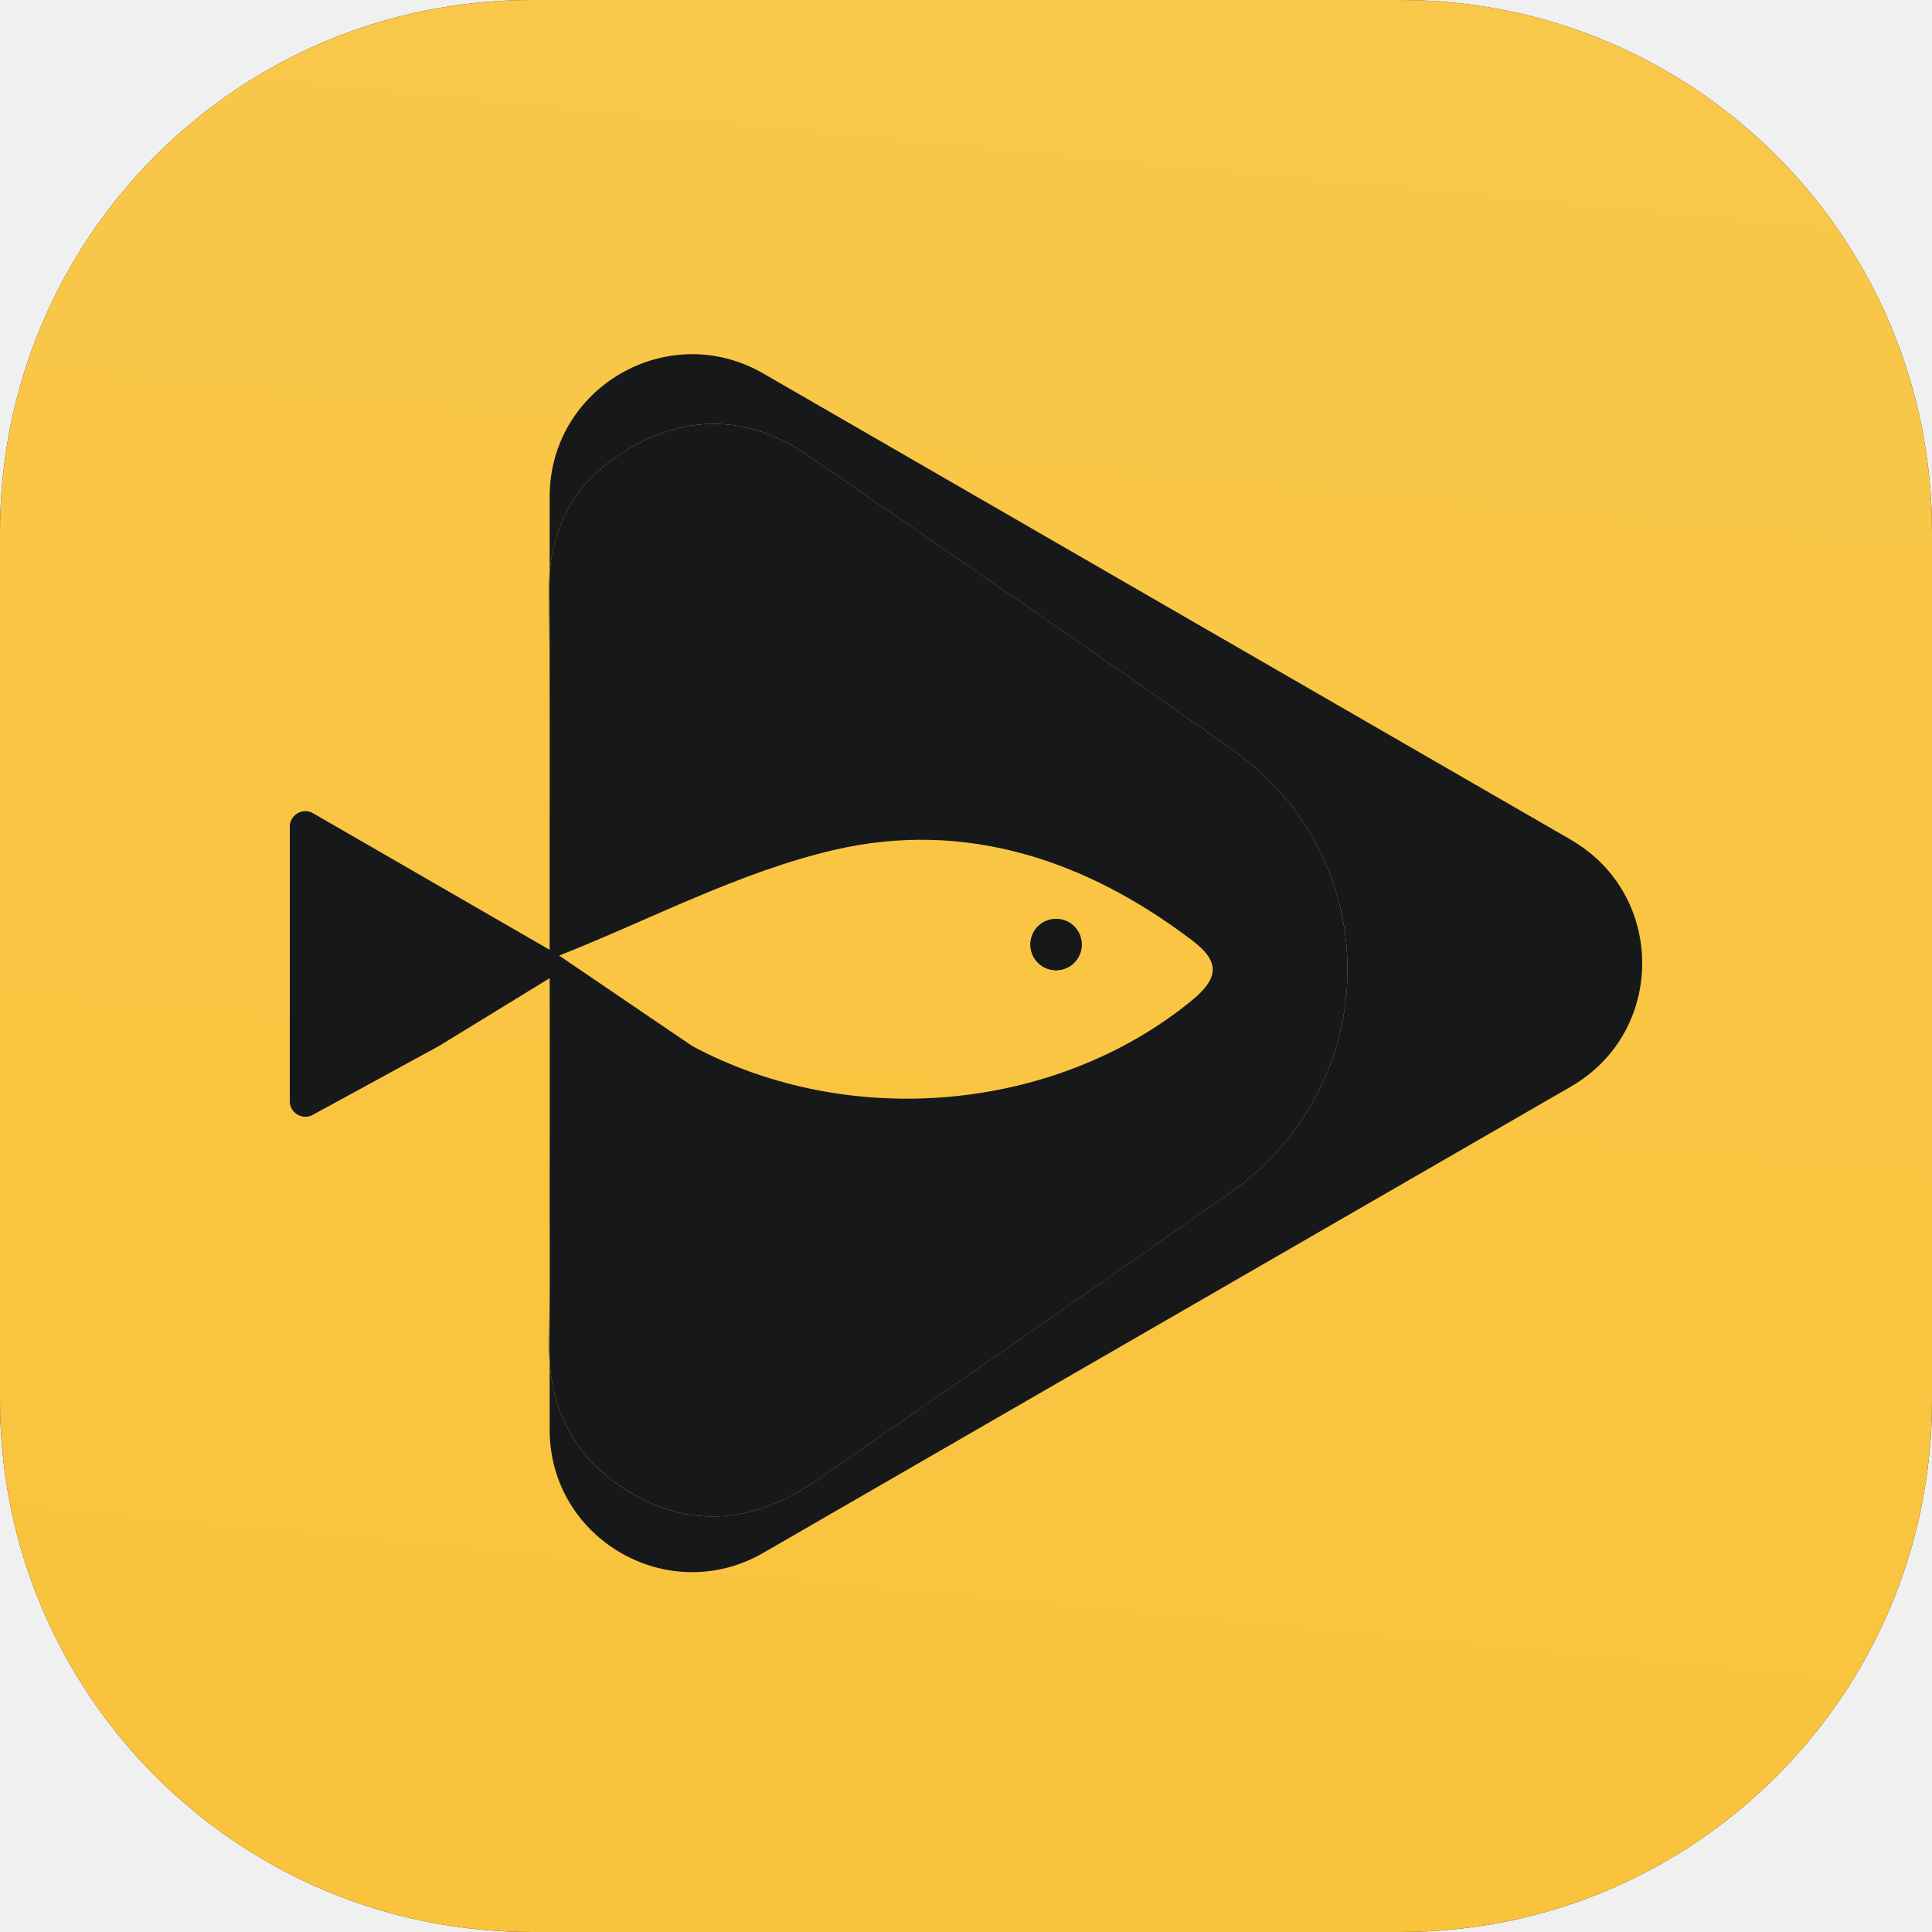
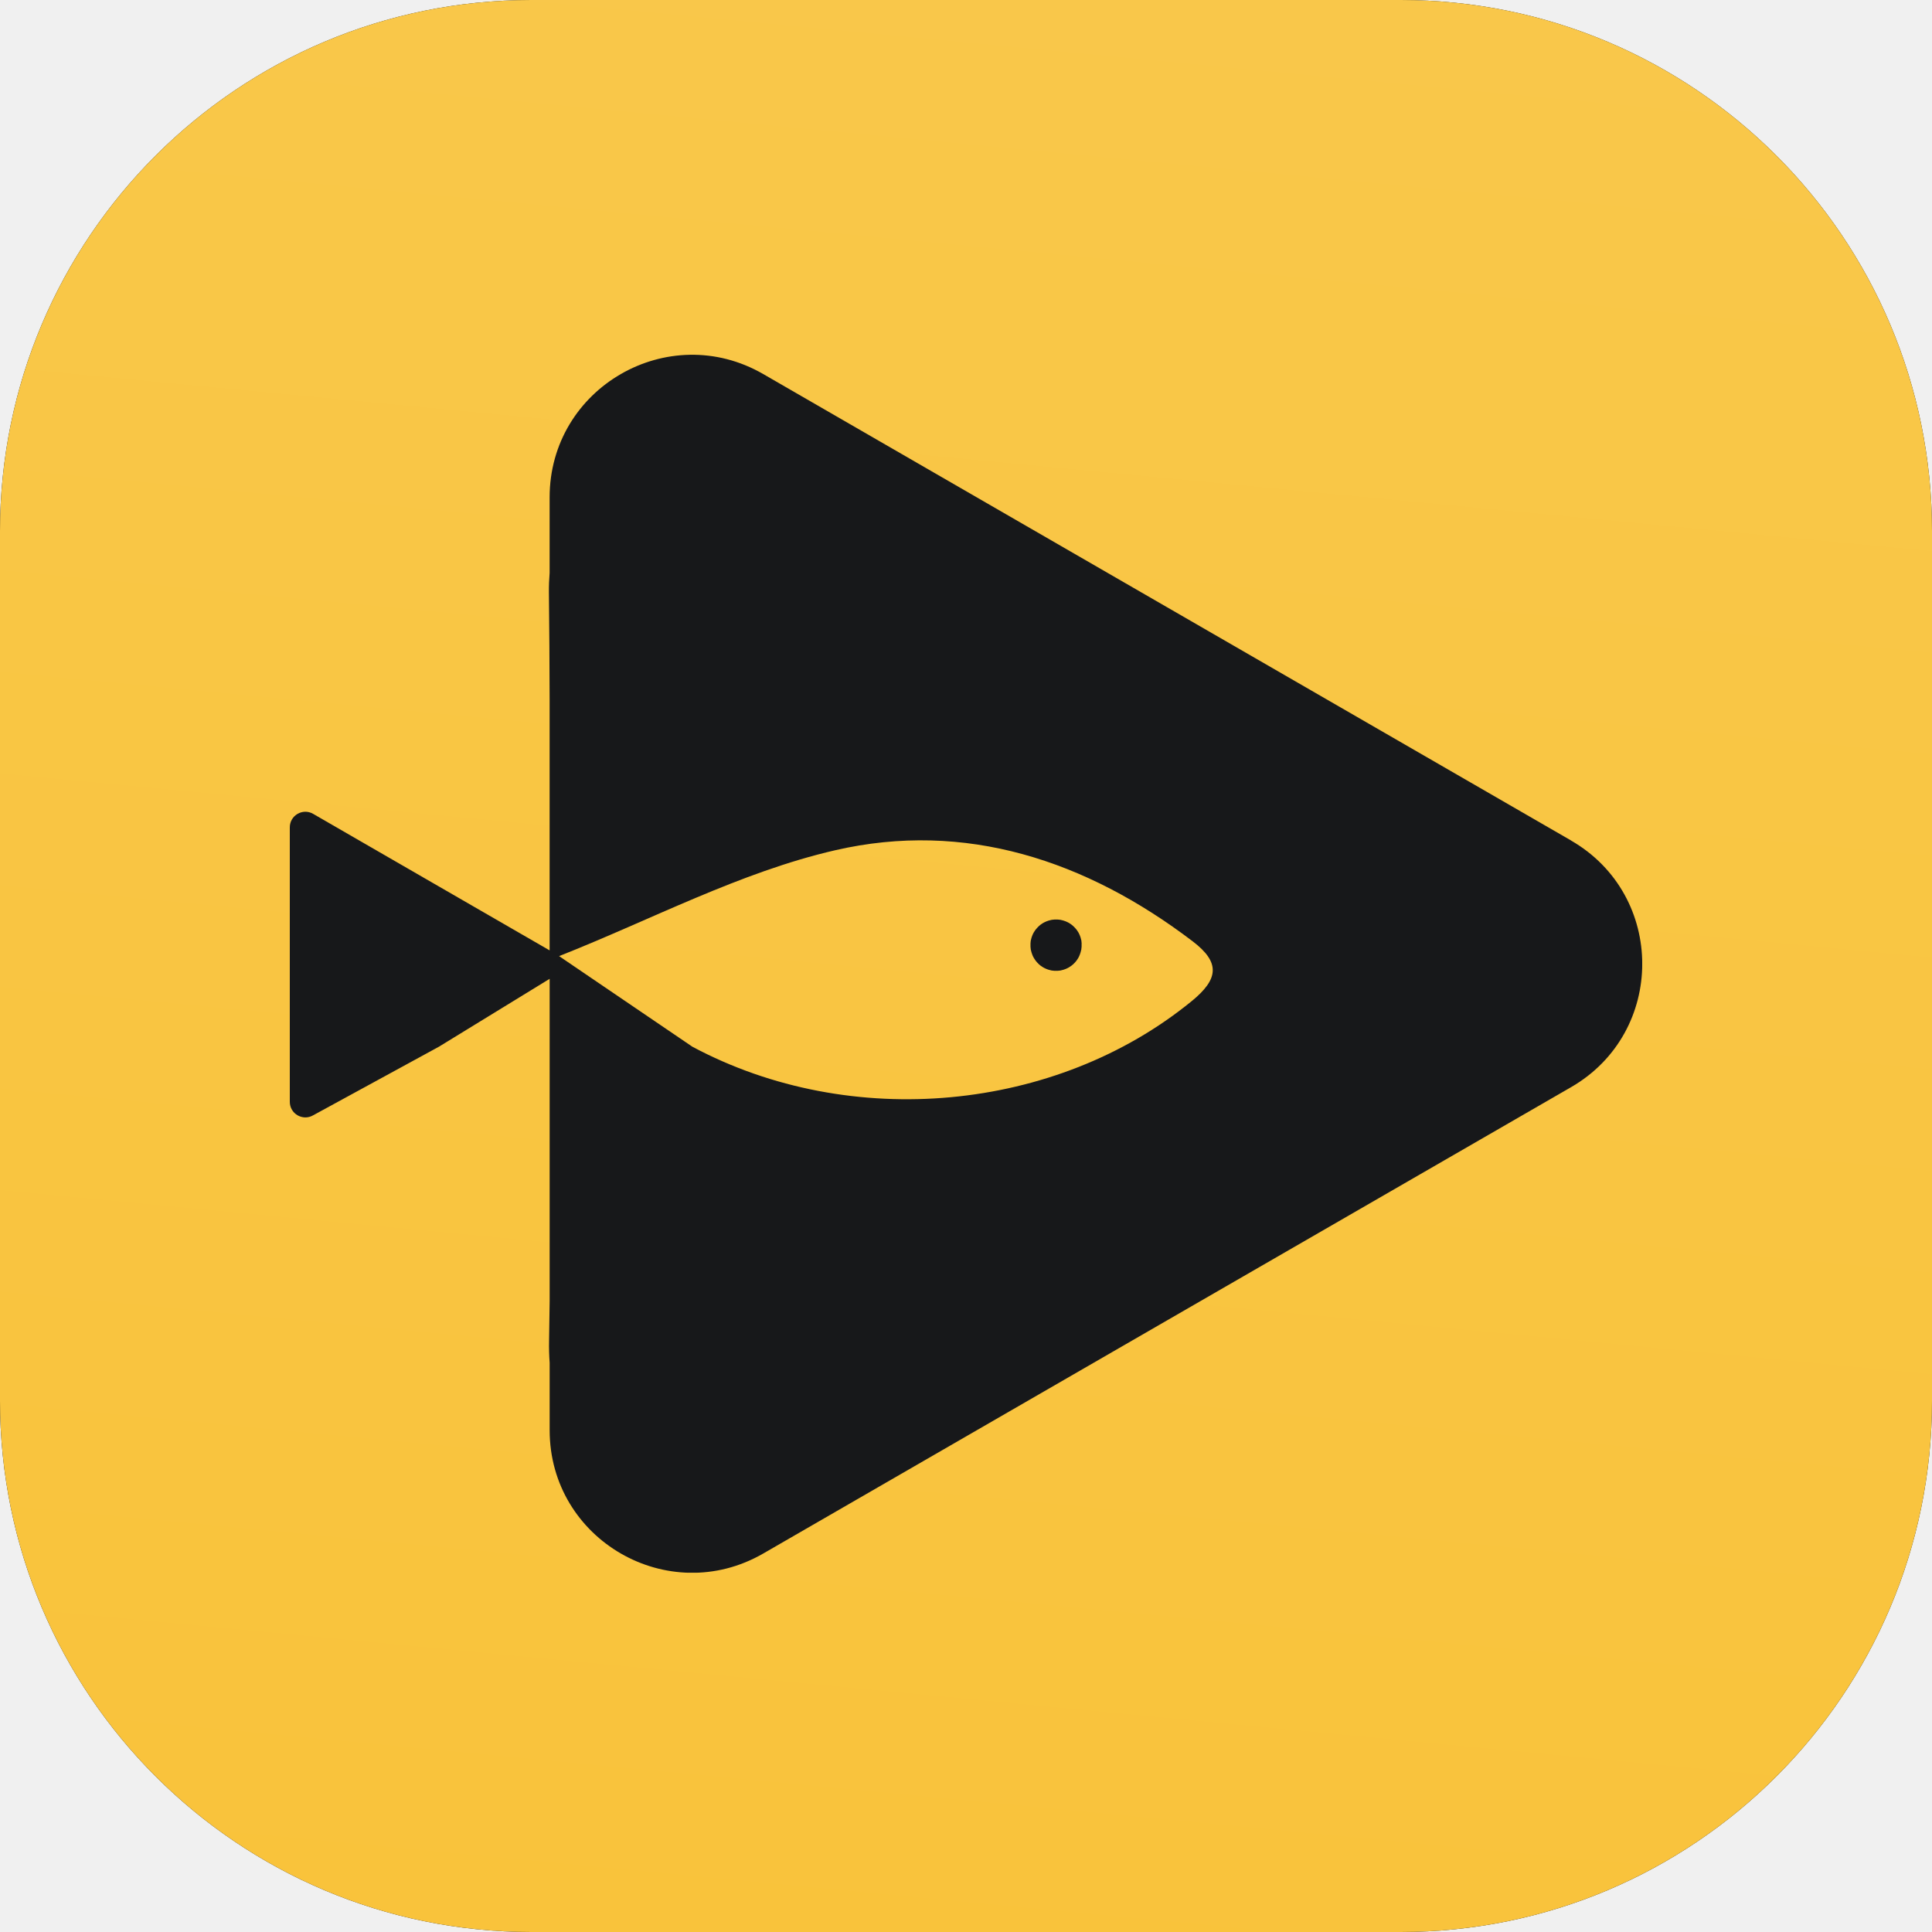
<svg xmlns="http://www.w3.org/2000/svg" width="60" height="60" viewBox="0 0 60 60" fill="none">
  <g clip-path="url(#clip0_17840_98036)">
    <rect width="60" height="60" rx="16.5" fill="#14161A" />
    <rect width="60" height="60" fill="#F9C33B" />
    <g style="mix-blend-mode:screen" opacity="0.1">
      <rect width="60" height="60" rx="11.25" fill="url(#paint0_linear_17840_98036)" />
    </g>
    <g clip-path="url(#clip1_17840_98036)">
-       <path d="M9 29.938V25.675C9 25.303 9.403 25.07 9.724 25.257L13.416 27.388L17.107 29.519C17.43 29.705 17.43 30.17 17.107 30.355L13.63 32.486L9.724 34.617C9.402 34.803 9 34.571 9 34.2V29.937V29.938Z" fill="#17181A" />
-       <path d="M17.07 21.7V25.401C17.071 24.167 17.073 22.933 17.07 21.7Z" fill="#17181A" />
-       <path d="M17.07 30.302V40.381C17.11 37.124 17.07 33.838 17.07 30.302Z" fill="#17181A" />
-       <path d="M48.79 26.082L36.247 18.841L23.703 11.598C20.755 9.896 17.07 12.024 17.07 15.428V17.774C17.223 15.975 18.168 14.65 19.78 13.794C21.581 12.837 23.409 12.979 25.113 14.158C29.518 17.206 33.95 20.214 38.317 23.316C43.076 26.697 43.006 33.664 38.22 37.024C33.952 40.02 29.666 42.994 25.378 45.962C23.625 47.175 21.741 47.526 19.796 46.474C18.096 45.555 17.211 44.167 17.07 42.307V44.397C17.07 47.801 20.755 49.928 23.703 48.226L36.246 40.984L48.789 33.743C51.737 32.041 51.737 27.786 48.789 26.084L48.79 26.082Z" fill="#17181A" />
-       <path d="M32.662 28.548C33.207 28.459 33.672 28.924 33.583 29.469C33.529 29.799 33.262 30.065 32.932 30.12C32.387 30.209 31.922 29.744 32.011 29.199C32.065 28.868 32.331 28.602 32.662 28.548Z" fill="#17181A" />
-       <path d="M17.069 30.303L17.07 30.302L17.069 29.968V30.303Z" fill="#17181A" />
-       <path d="M17.051 41.614C17.046 41.852 17.053 42.082 17.07 42.306V40.381C17.066 40.792 17.059 41.203 17.051 41.614Z" fill="#17181A" />
-       <path d="M17.048 18.382C17.061 19.488 17.067 20.594 17.07 21.7V17.774C17.053 17.971 17.046 18.173 17.048 18.382Z" fill="#17181A" />
-       <path d="M17.071 25.402C17.07 26.311 17.069 27.222 17.07 28.132C17.07 28.666 17.07 29.201 17.07 29.969V30.303V29.914V25.403L17.071 25.402Z" fill="#17181A" />
-       <path d="M19.796 46.474C21.74 47.526 23.625 47.175 25.378 45.962C29.667 42.995 33.953 40.021 38.22 37.024C43.006 33.664 43.076 26.697 38.317 23.316C33.952 20.214 29.518 17.206 25.113 14.158C23.409 12.979 21.581 12.838 19.78 13.794C18.168 14.649 17.222 15.975 17.07 17.774V21.7C17.073 22.933 17.071 24.167 17.07 25.401V30.301C17.07 33.837 17.11 37.124 17.07 40.38V42.305C17.211 44.166 18.096 45.553 19.796 46.472V46.474ZM25.938 26.388C29.972 25.459 33.734 26.699 37.039 29.217C37.901 29.872 37.85 30.386 37.006 31.076C32.805 34.511 26.429 35.121 21.503 32.489L17.363 29.676C20.215 28.551 22.984 27.068 25.938 26.388Z" fill="#17181A" />
-       <path d="M32.662 30.12C33.207 30.21 33.672 29.745 33.583 29.2C33.529 28.869 33.262 28.603 32.932 28.549C32.387 28.459 31.922 28.924 32.011 29.47C32.065 29.8 32.331 30.066 32.662 30.12Z" fill="#17181A" />
+       <path d="M48.789 26.101L36.246 18.859L23.702 11.616C20.755 9.915 17.069 12.042 17.069 15.446V17.793C17.053 17.989 17.045 18.192 17.047 18.4C17.06 19.506 17.066 20.612 17.069 21.718V25.419C17.069 26.33 17.067 27.239 17.069 28.15C17.069 28.567 17.069 28.986 17.069 29.515L13.416 27.406L9.725 25.275C9.403 25.089 9 25.322 9 25.694V34.218C9 34.59 9.403 34.823 9.725 34.637L13.632 32.506L17.07 30.398V40.4C17.065 40.812 17.059 41.222 17.052 41.634C17.047 41.872 17.054 42.102 17.07 42.326V44.416C17.07 47.821 20.755 49.947 23.703 48.246L36.247 41.004L48.791 33.763C51.738 32.061 51.738 27.806 48.791 26.104L48.789 26.101ZM37.006 31.093C32.805 34.528 26.428 35.139 21.503 32.507L17.363 29.693C20.215 28.568 22.984 27.085 25.938 26.405C29.972 25.476 33.735 26.717 37.04 29.234C37.901 29.89 37.85 30.404 37.007 31.093H37.006Z" fill="#17181A" />
+       <path d="M33.592 29.303C33.592 29.286 33.588 29.271 33.587 29.254C33.586 29.242 33.585 29.23 33.584 29.216C33.584 29.212 33.582 29.207 33.581 29.203C33.575 29.177 33.569 29.15 33.561 29.123C33.554 29.101 33.546 29.079 33.538 29.057C33.53 29.038 33.523 29.02 33.514 29.003C33.507 28.986 33.498 28.971 33.489 28.955C33.48 28.939 33.47 28.923 33.459 28.908C33.449 28.893 33.44 28.879 33.429 28.866C33.415 28.847 33.399 28.83 33.384 28.814C33.368 28.797 33.353 28.782 33.336 28.766C33.32 28.751 33.302 28.735 33.284 28.721C33.271 28.71 33.257 28.701 33.242 28.691C33.227 28.681 33.211 28.671 33.195 28.661C33.179 28.652 33.164 28.643 33.147 28.636C33.129 28.627 33.111 28.62 33.092 28.612C33.069 28.603 33.048 28.596 33.025 28.589C32.999 28.581 32.973 28.575 32.946 28.569C32.941 28.569 32.937 28.567 32.932 28.566C32.92 28.564 32.908 28.564 32.896 28.562C32.879 28.56 32.864 28.558 32.847 28.557C32.831 28.557 32.814 28.557 32.797 28.557C32.781 28.557 32.764 28.557 32.748 28.557C32.731 28.557 32.715 28.56 32.699 28.562C32.687 28.564 32.675 28.565 32.662 28.566C32.658 28.566 32.654 28.568 32.649 28.569C32.623 28.575 32.596 28.581 32.569 28.589C32.547 28.596 32.525 28.603 32.503 28.612C32.484 28.62 32.467 28.627 32.448 28.636C32.431 28.643 32.416 28.652 32.4 28.661C32.383 28.67 32.368 28.68 32.353 28.691C32.338 28.701 32.324 28.71 32.31 28.721C32.293 28.735 32.275 28.751 32.258 28.766C32.242 28.782 32.226 28.797 32.211 28.814C32.195 28.83 32.18 28.848 32.166 28.866C32.154 28.879 32.146 28.893 32.136 28.908C32.126 28.923 32.116 28.939 32.106 28.955C32.097 28.971 32.088 28.986 32.08 29.003C32.072 29.02 32.065 29.039 32.057 29.057C32.048 29.079 32.041 29.1 32.034 29.123C32.026 29.149 32.02 29.175 32.014 29.203C32.014 29.207 32.012 29.212 32.011 29.216C32.008 29.229 32.008 29.241 32.007 29.254C32.005 29.271 32.003 29.286 32.003 29.303C32.003 29.319 32.003 29.336 32.003 29.352C32.003 29.369 32.003 29.386 32.003 29.402C32.003 29.419 32.006 29.434 32.008 29.451C32.01 29.463 32.011 29.475 32.012 29.488C32.012 29.492 32.014 29.496 32.015 29.501C32.021 29.527 32.027 29.554 32.035 29.58C32.042 29.602 32.049 29.625 32.058 29.647C32.066 29.666 32.073 29.683 32.081 29.702C32.089 29.719 32.098 29.734 32.107 29.75C32.116 29.766 32.126 29.782 32.137 29.797C32.147 29.812 32.156 29.826 32.167 29.84C32.181 29.858 32.195 29.876 32.211 29.892C32.226 29.909 32.242 29.924 32.258 29.94C32.275 29.956 32.293 29.971 32.31 29.985C32.324 29.996 32.338 30.005 32.354 30.015C32.369 30.025 32.385 30.035 32.4 30.045C32.416 30.054 32.431 30.063 32.448 30.07C32.465 30.079 32.484 30.086 32.502 30.094C32.524 30.103 32.546 30.11 32.568 30.117C32.594 30.125 32.62 30.131 32.648 30.137C32.652 30.137 32.657 30.139 32.661 30.14C32.673 30.142 32.686 30.142 32.698 30.144C32.714 30.146 32.73 30.148 32.746 30.149C32.763 30.149 32.78 30.149 32.796 30.149C32.813 30.149 32.829 30.149 32.846 30.149C32.863 30.149 32.878 30.146 32.895 30.144C32.907 30.142 32.919 30.141 32.931 30.14C32.936 30.14 32.94 30.138 32.944 30.137C32.971 30.131 32.998 30.125 33.024 30.117C33.046 30.11 33.068 30.103 33.09 30.094C33.109 30.086 33.127 30.079 33.145 30.07C33.161 30.063 33.177 30.054 33.192 30.045C33.209 30.036 33.224 30.026 33.239 30.015C33.253 30.005 33.268 29.996 33.282 29.985C33.3 29.971 33.317 29.957 33.334 29.941C33.351 29.926 33.367 29.91 33.382 29.893C33.397 29.877 33.413 29.859 33.426 29.841C33.437 29.828 33.446 29.814 33.456 29.798C33.466 29.783 33.476 29.767 33.486 29.751C33.494 29.735 33.503 29.72 33.511 29.703C33.52 29.686 33.526 29.667 33.534 29.648C33.543 29.626 33.551 29.605 33.557 29.581C33.565 29.555 33.572 29.529 33.577 29.502C33.577 29.497 33.58 29.493 33.581 29.489C33.583 29.476 33.583 29.464 33.584 29.452C33.586 29.435 33.588 29.42 33.59 29.403C33.59 29.387 33.59 29.37 33.59 29.354C33.59 29.337 33.59 29.32 33.59 29.304L33.592 29.303Z" fill="#17181A" />
    </g>
  </g>
  <defs>
    <linearGradient id="paint0_linear_17840_98036" x1="37.529" y1="-18.955" x2="30" y2="60" gradientUnits="userSpaceOnUse">
      <stop stop-color="white" />
      <stop offset="1" stop-color="white" stop-opacity="0.01" />
    </linearGradient>
    <clipPath id="clip0_17840_98036">
      <rect width="60" height="60" rx="16.5" fill="white" />
    </clipPath>
    <clipPath id="clip1_17840_98036">
-       <rect width="42" height="37.824" fill="white" transform="translate(9 11)" />
+       <rect width="42" height="37.824" fill="white" transform="translate(9 11.0178)" />
    </clipPath>
  </defs>
</svg>
